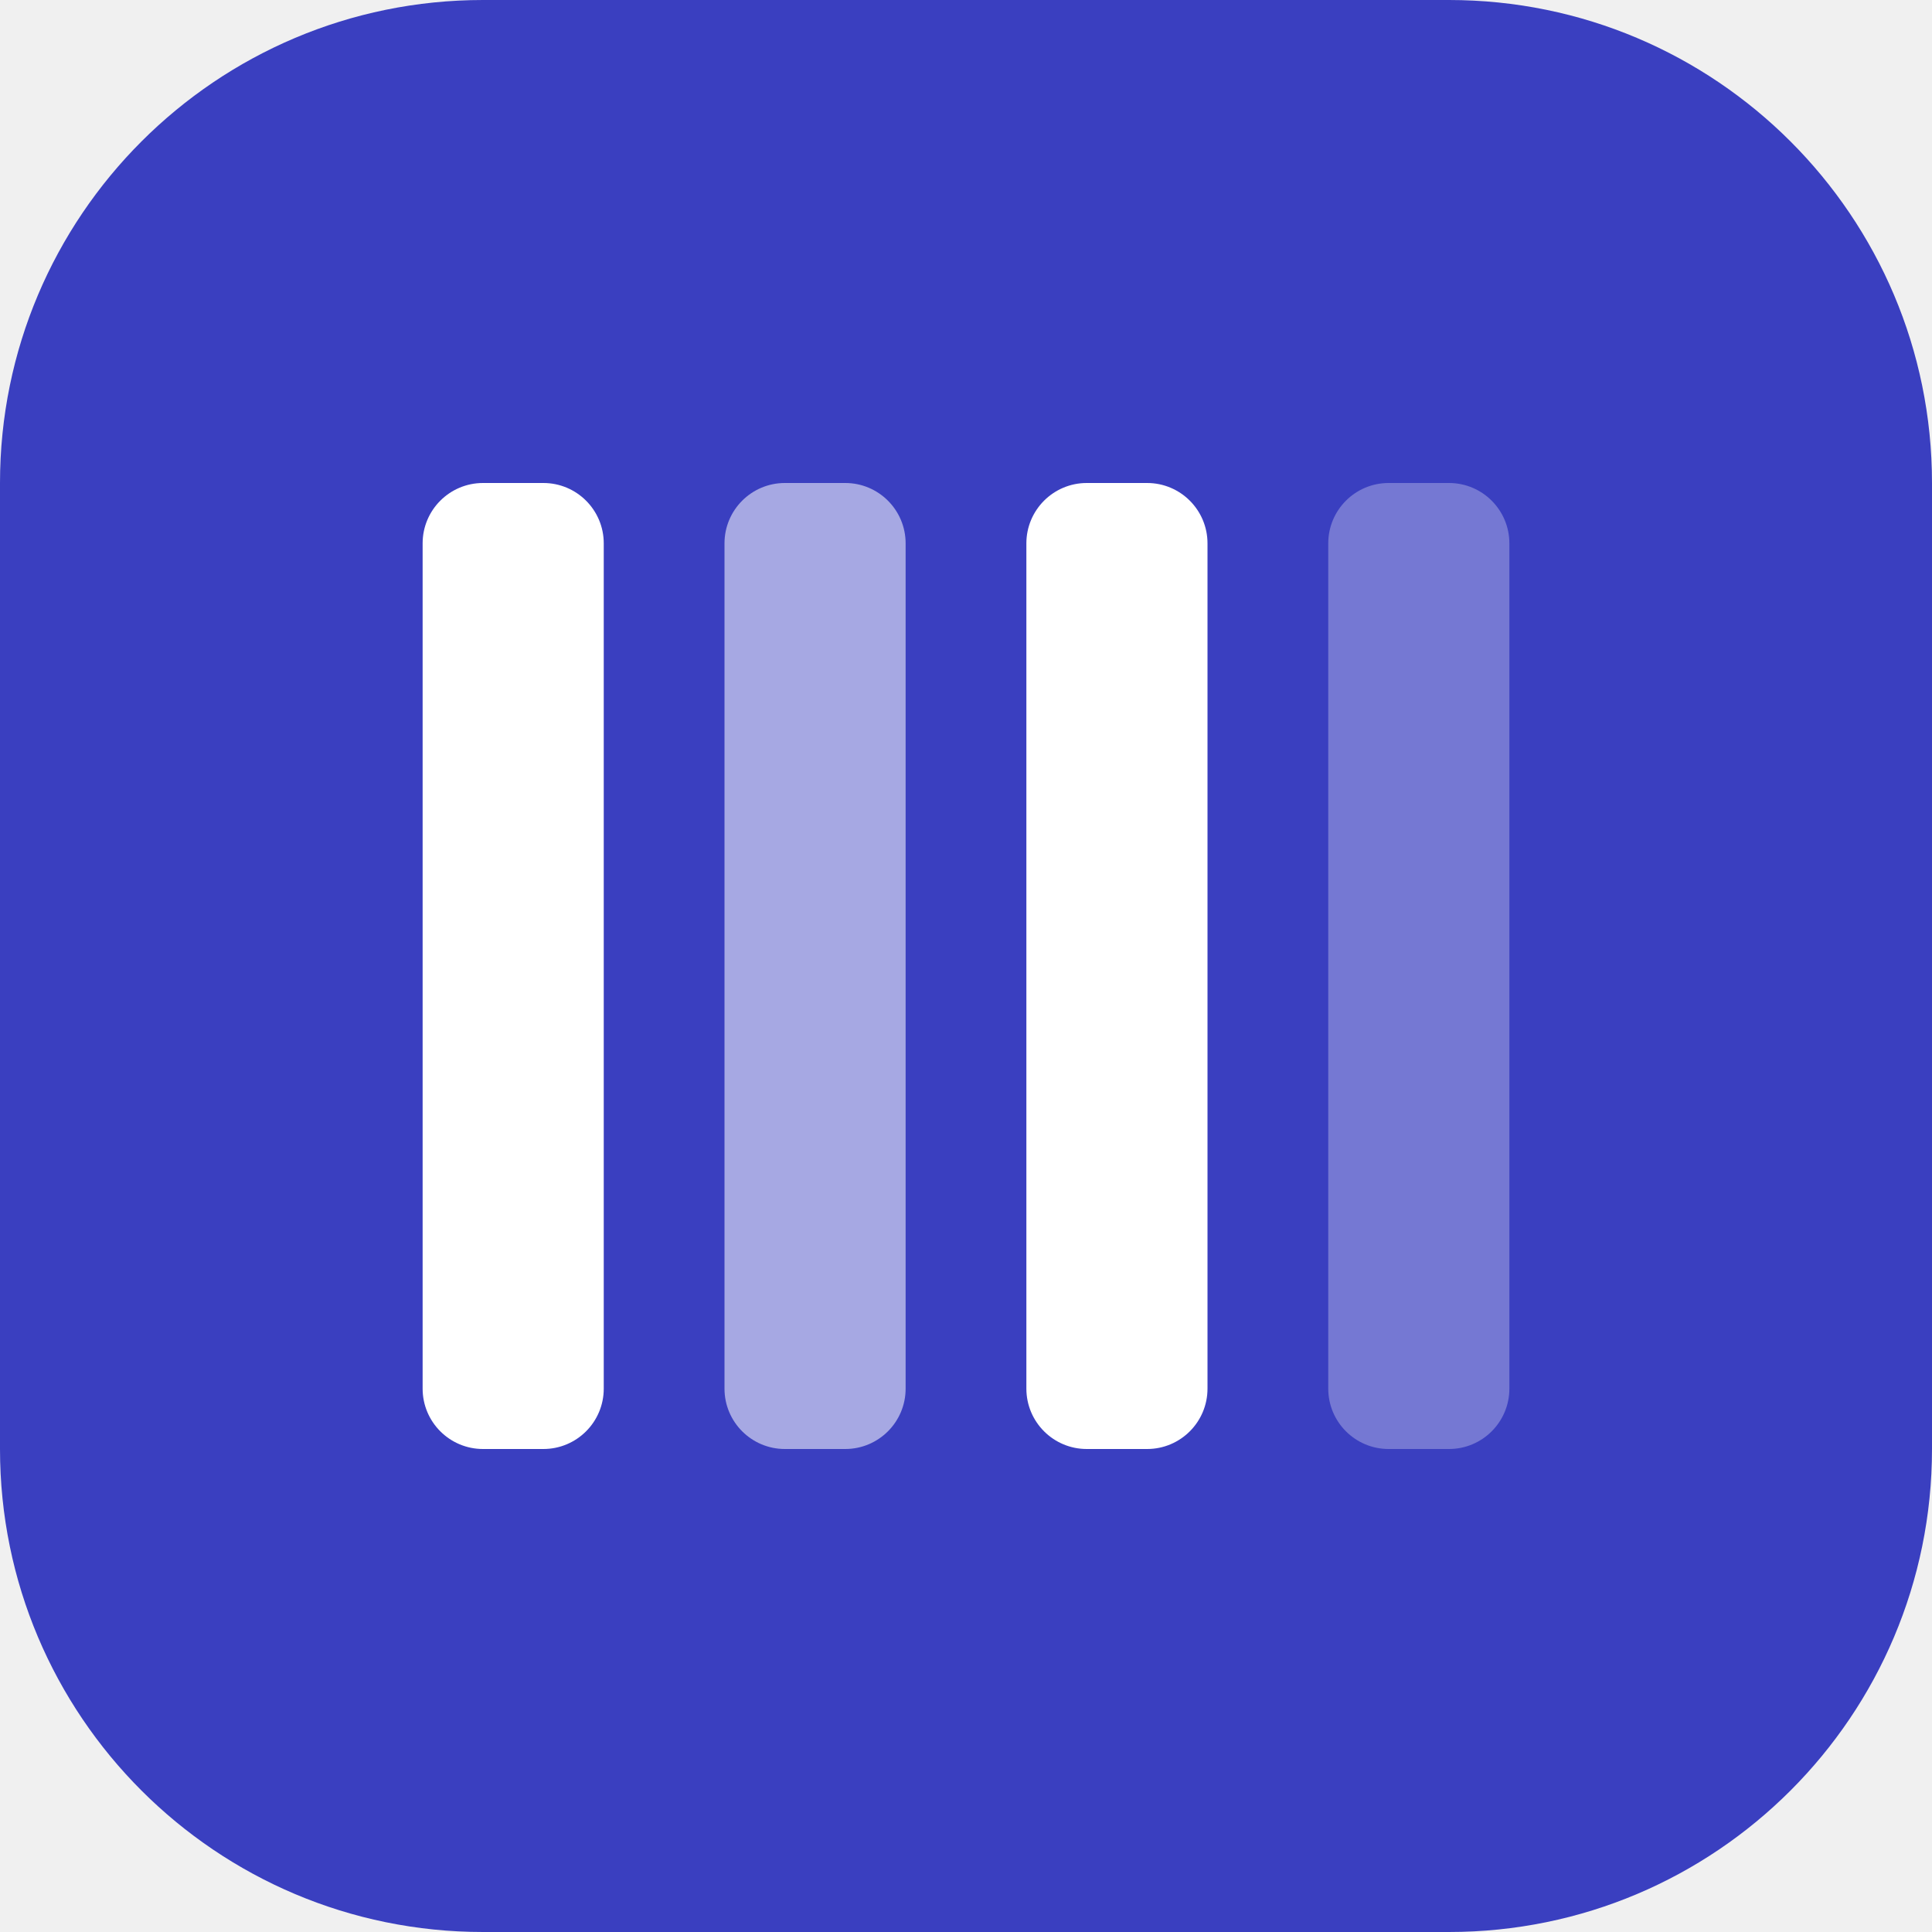
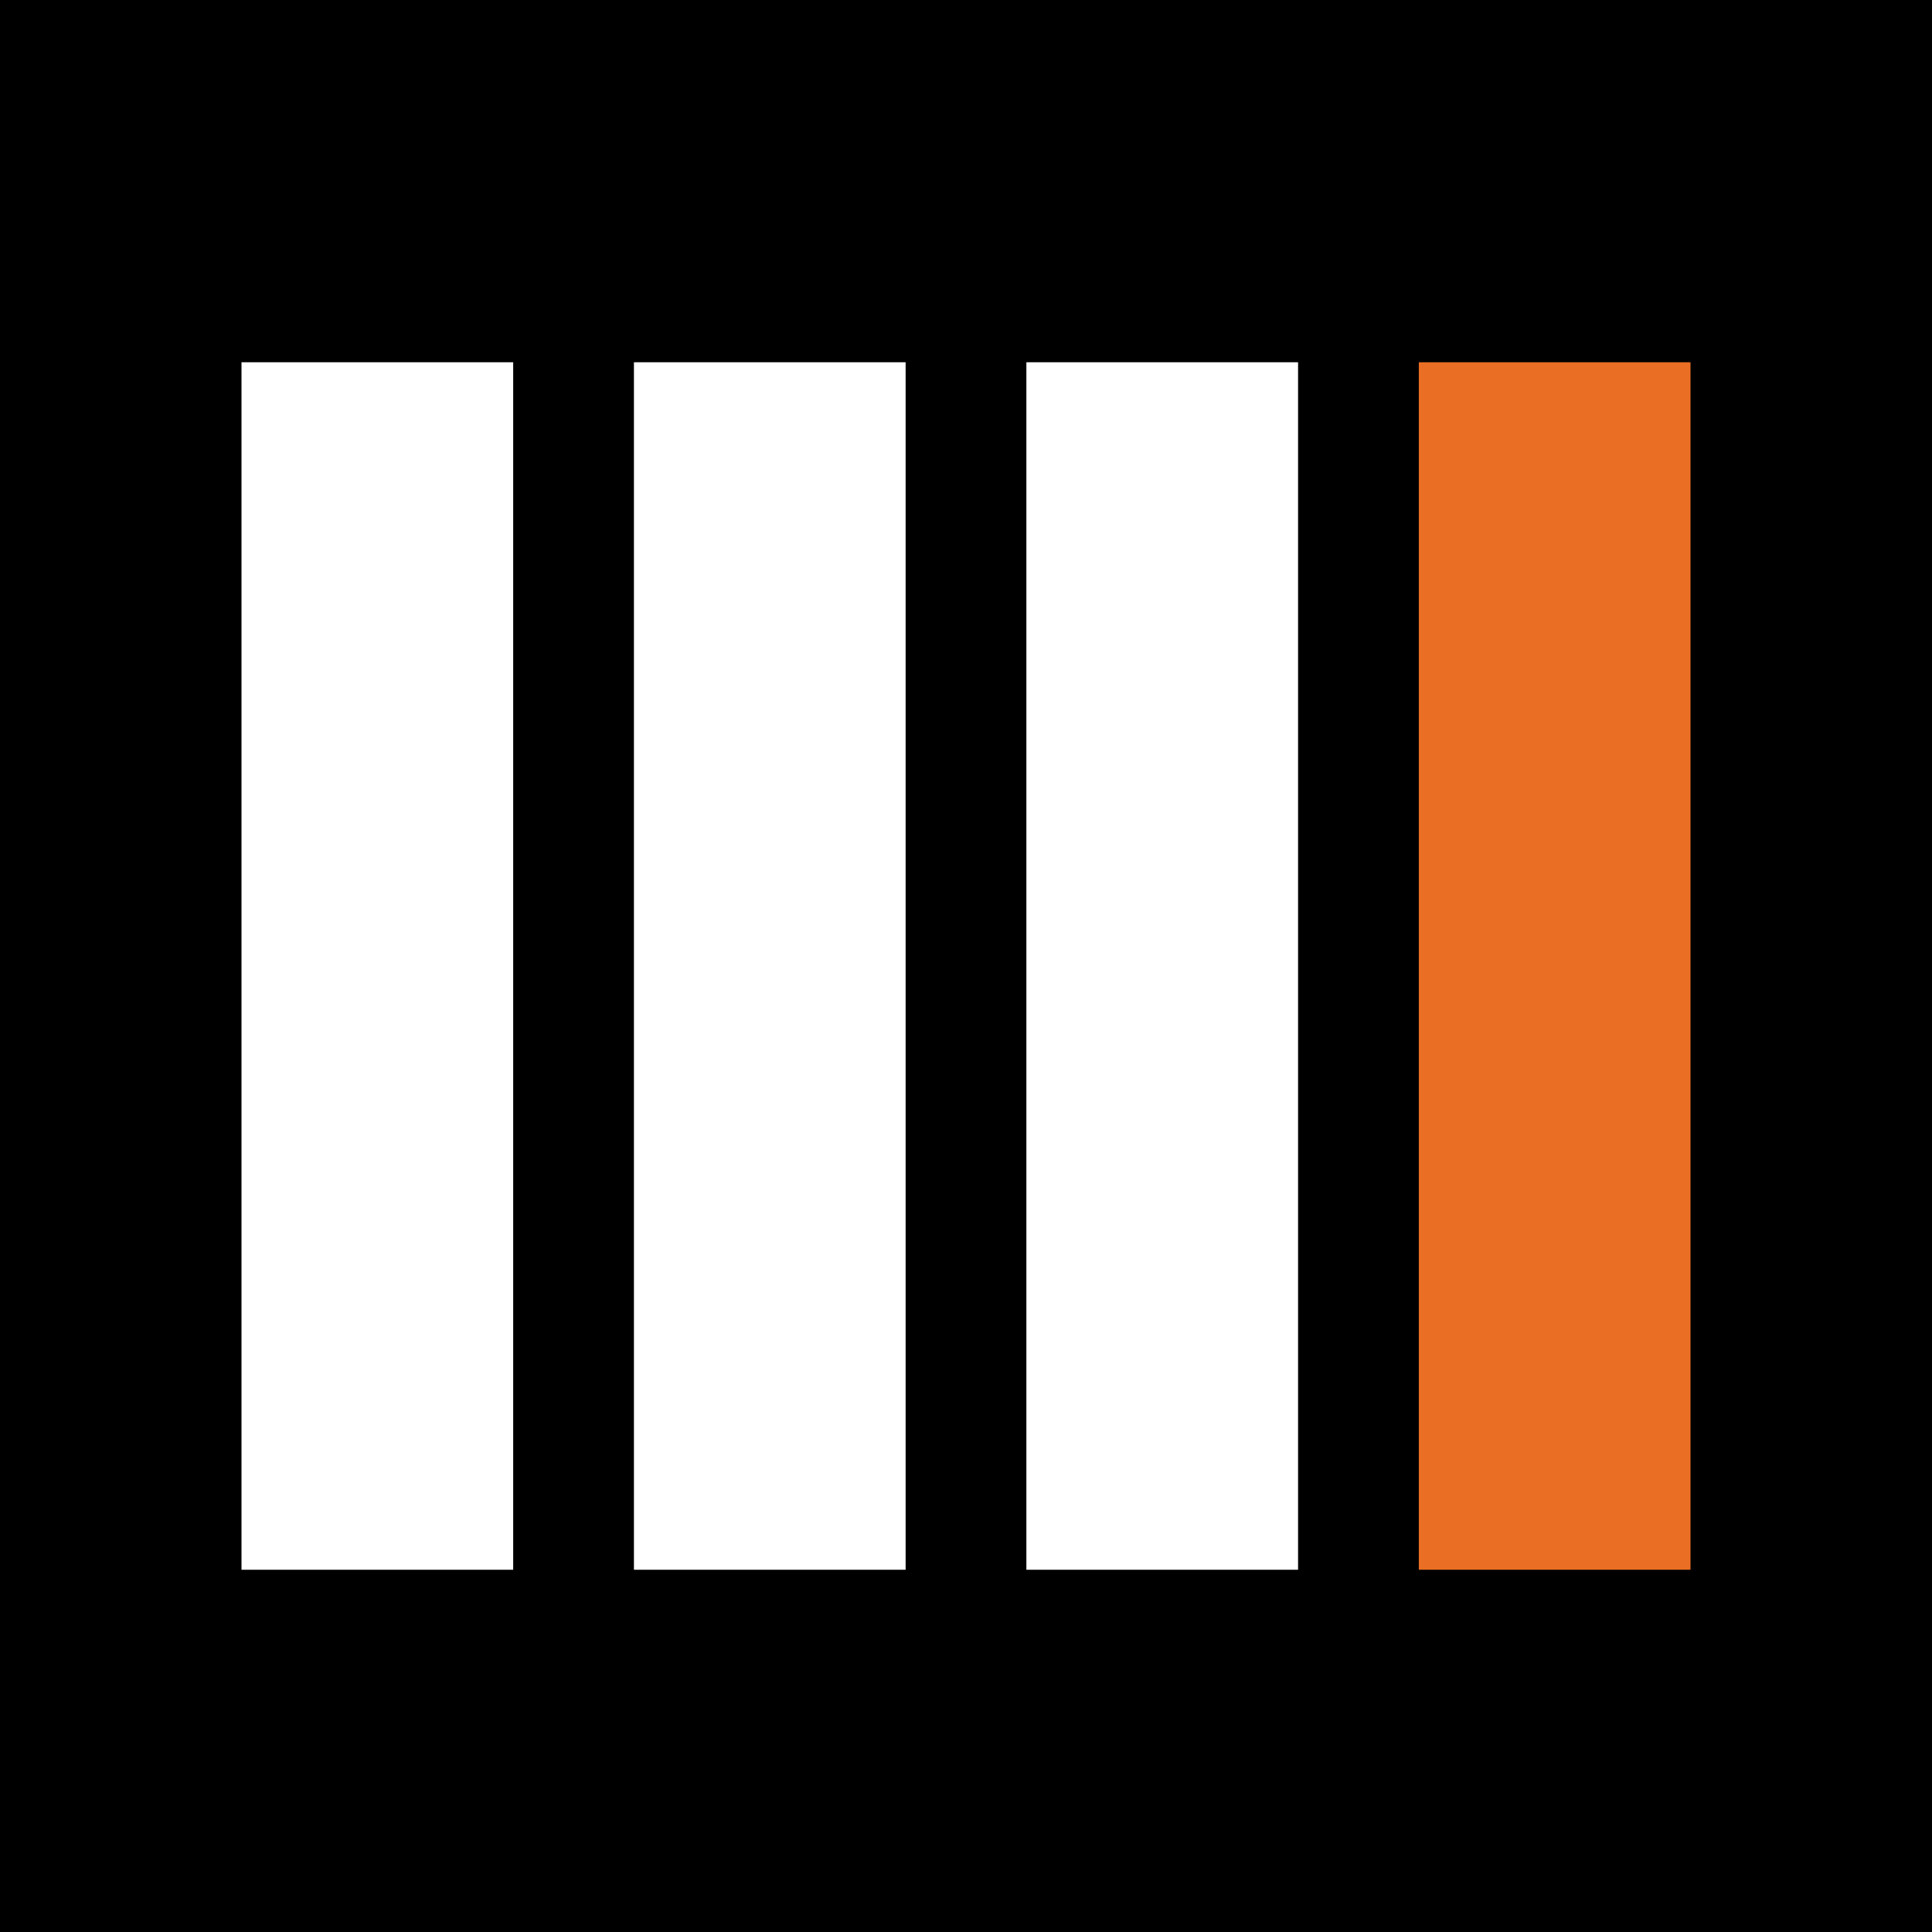
<svg xmlns="http://www.w3.org/2000/svg" viewBox="0 0 32 32">
-   <rect width="32" height="32" rx="8" fill="#3a3fc0" />
-   <g fill="#fff">
-     <rect x="7" y="8" width="3" height="16" rx="1" />
-     <rect x="12" y="8" width="3" height="16" rx="1" opacity=".55" />
-     <rect x="17" y="8" width="3" height="16" rx="1" />
-     <rect x="22" y="8" width="3" height="16" rx="1" opacity=".3" />
-   </g>
+   <rect width="32" height="32" fill="#000" />
+   <rect x="4" y="6" width="4.5" height="20" fill="#fff" />
+   <rect x="10.5" y="6" width="4.5" height="20" fill="#fff" />
+   <rect x="17" y="6" width="4.5" height="20" fill="#fff" />
+   <rect x="23.5" y="6" width="4.5" height="20" fill="#ea6f24" />
</svg>
